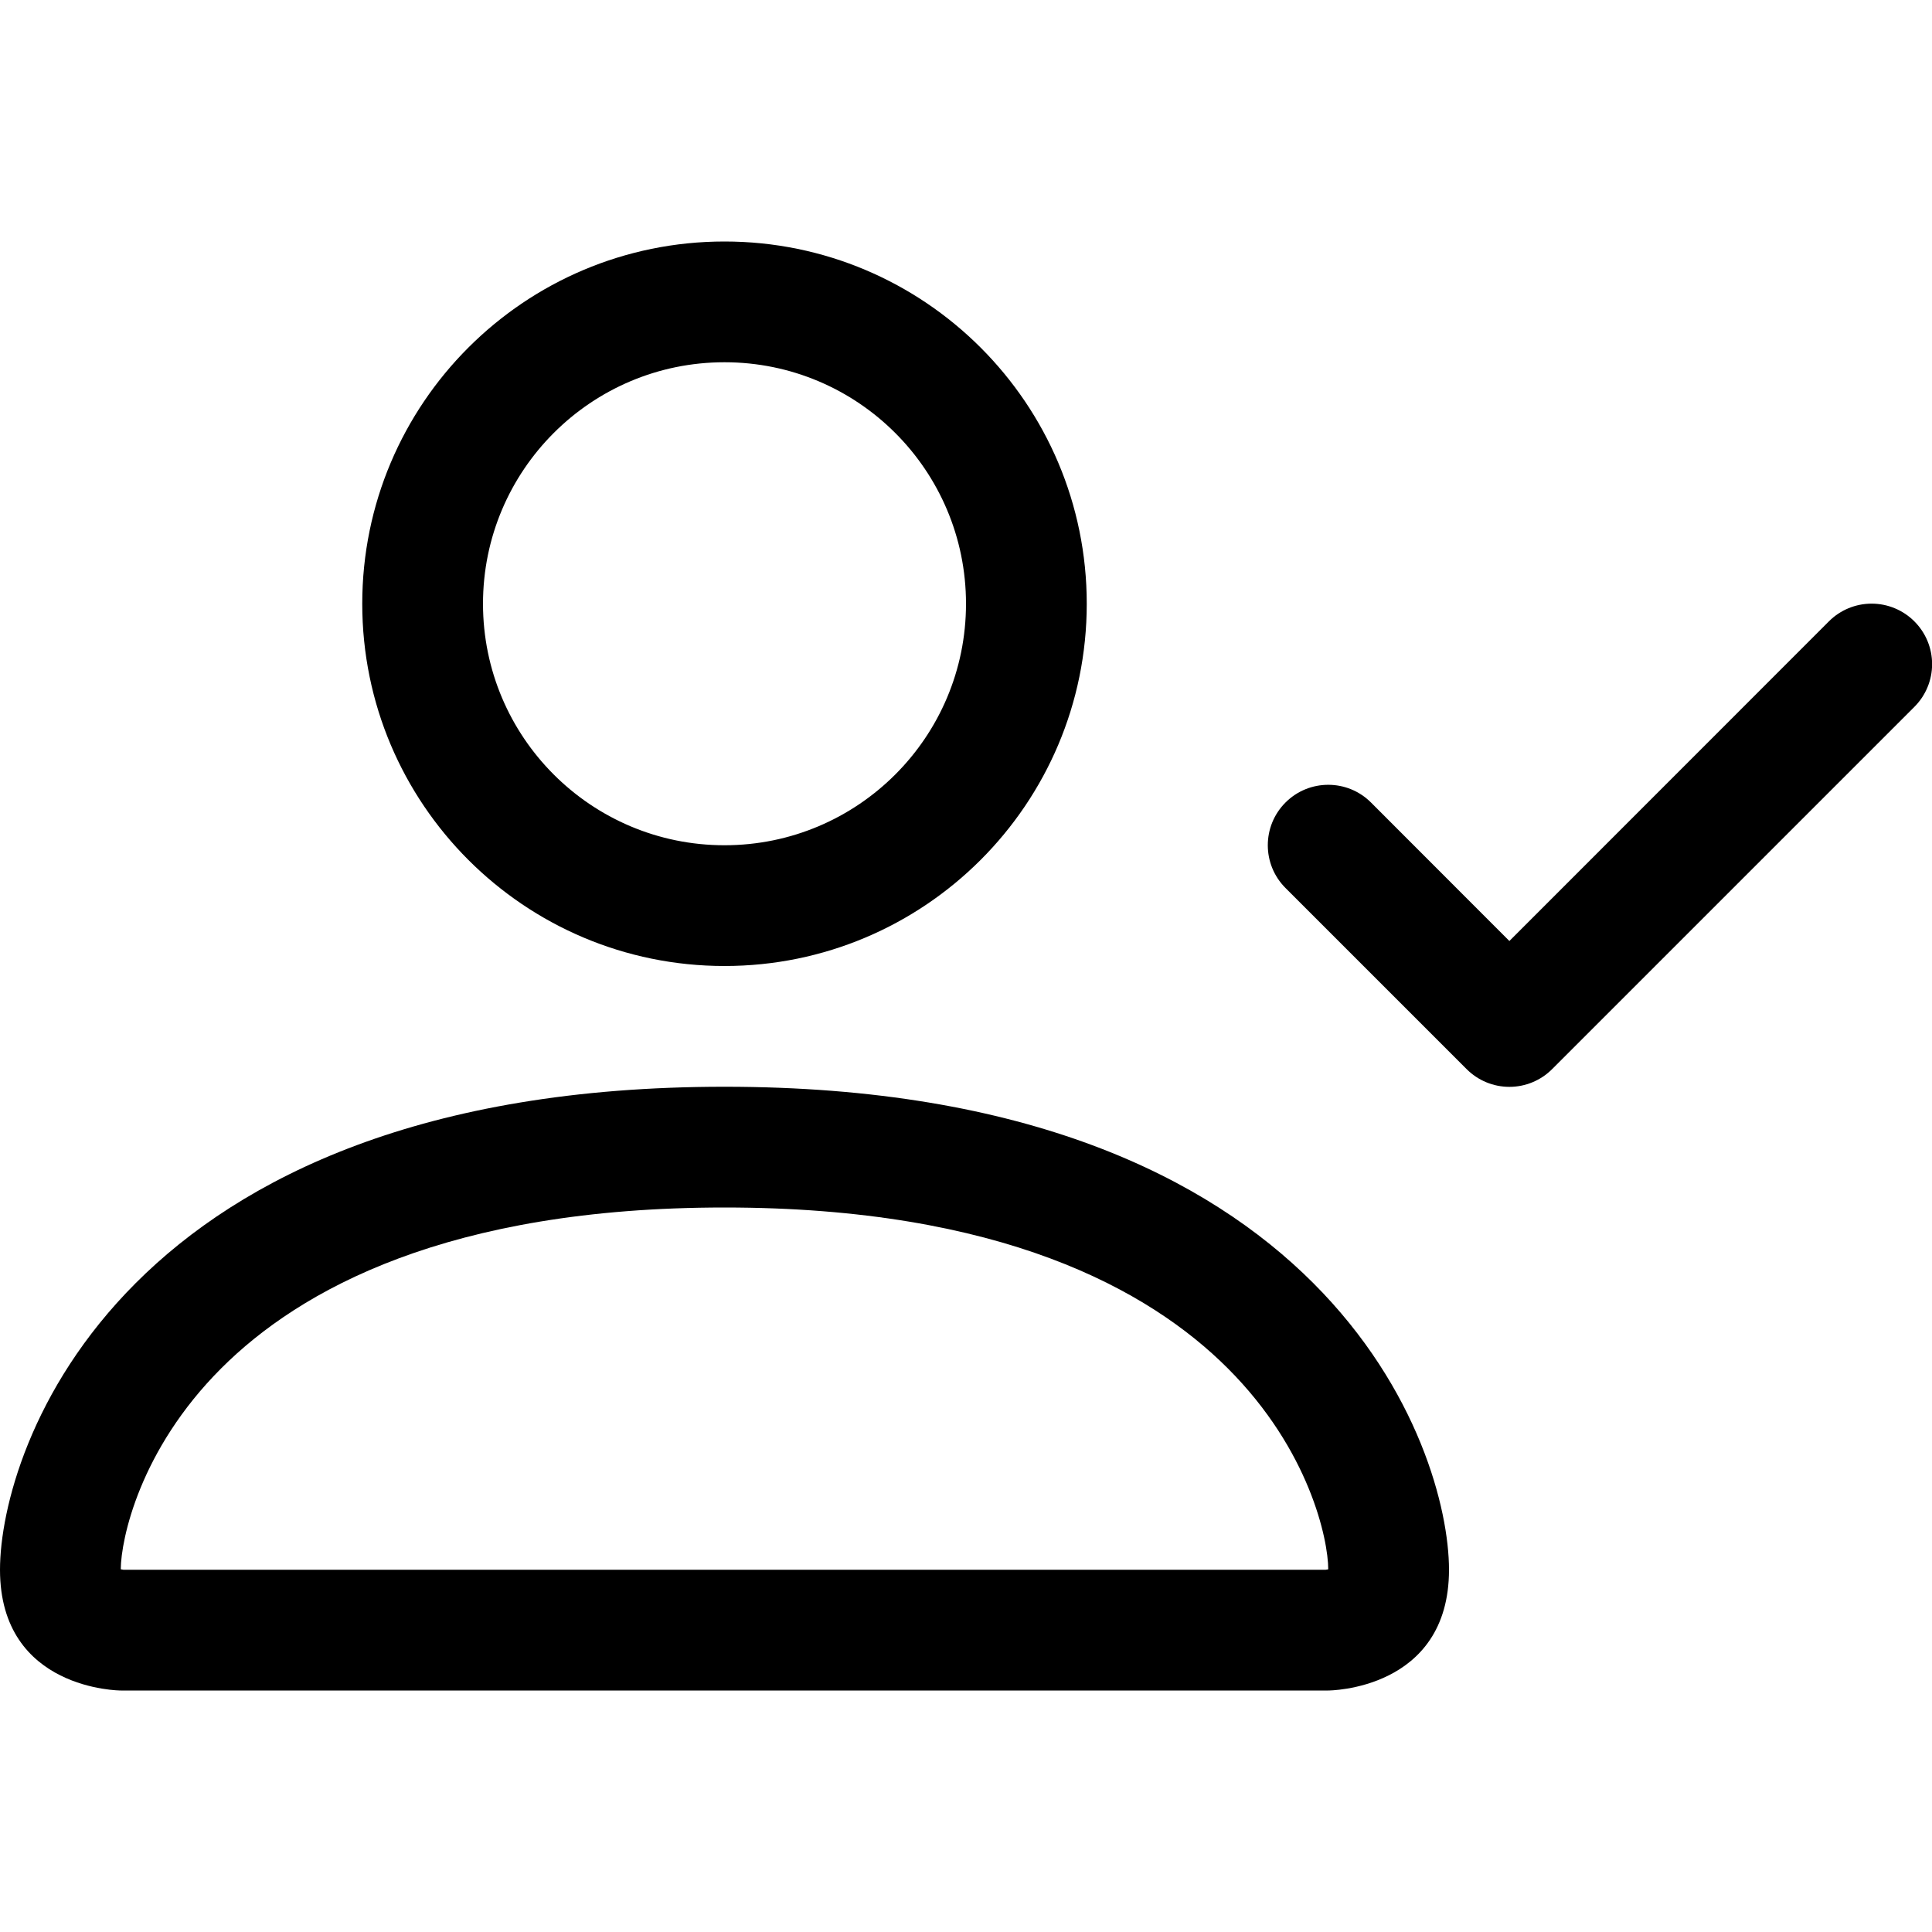
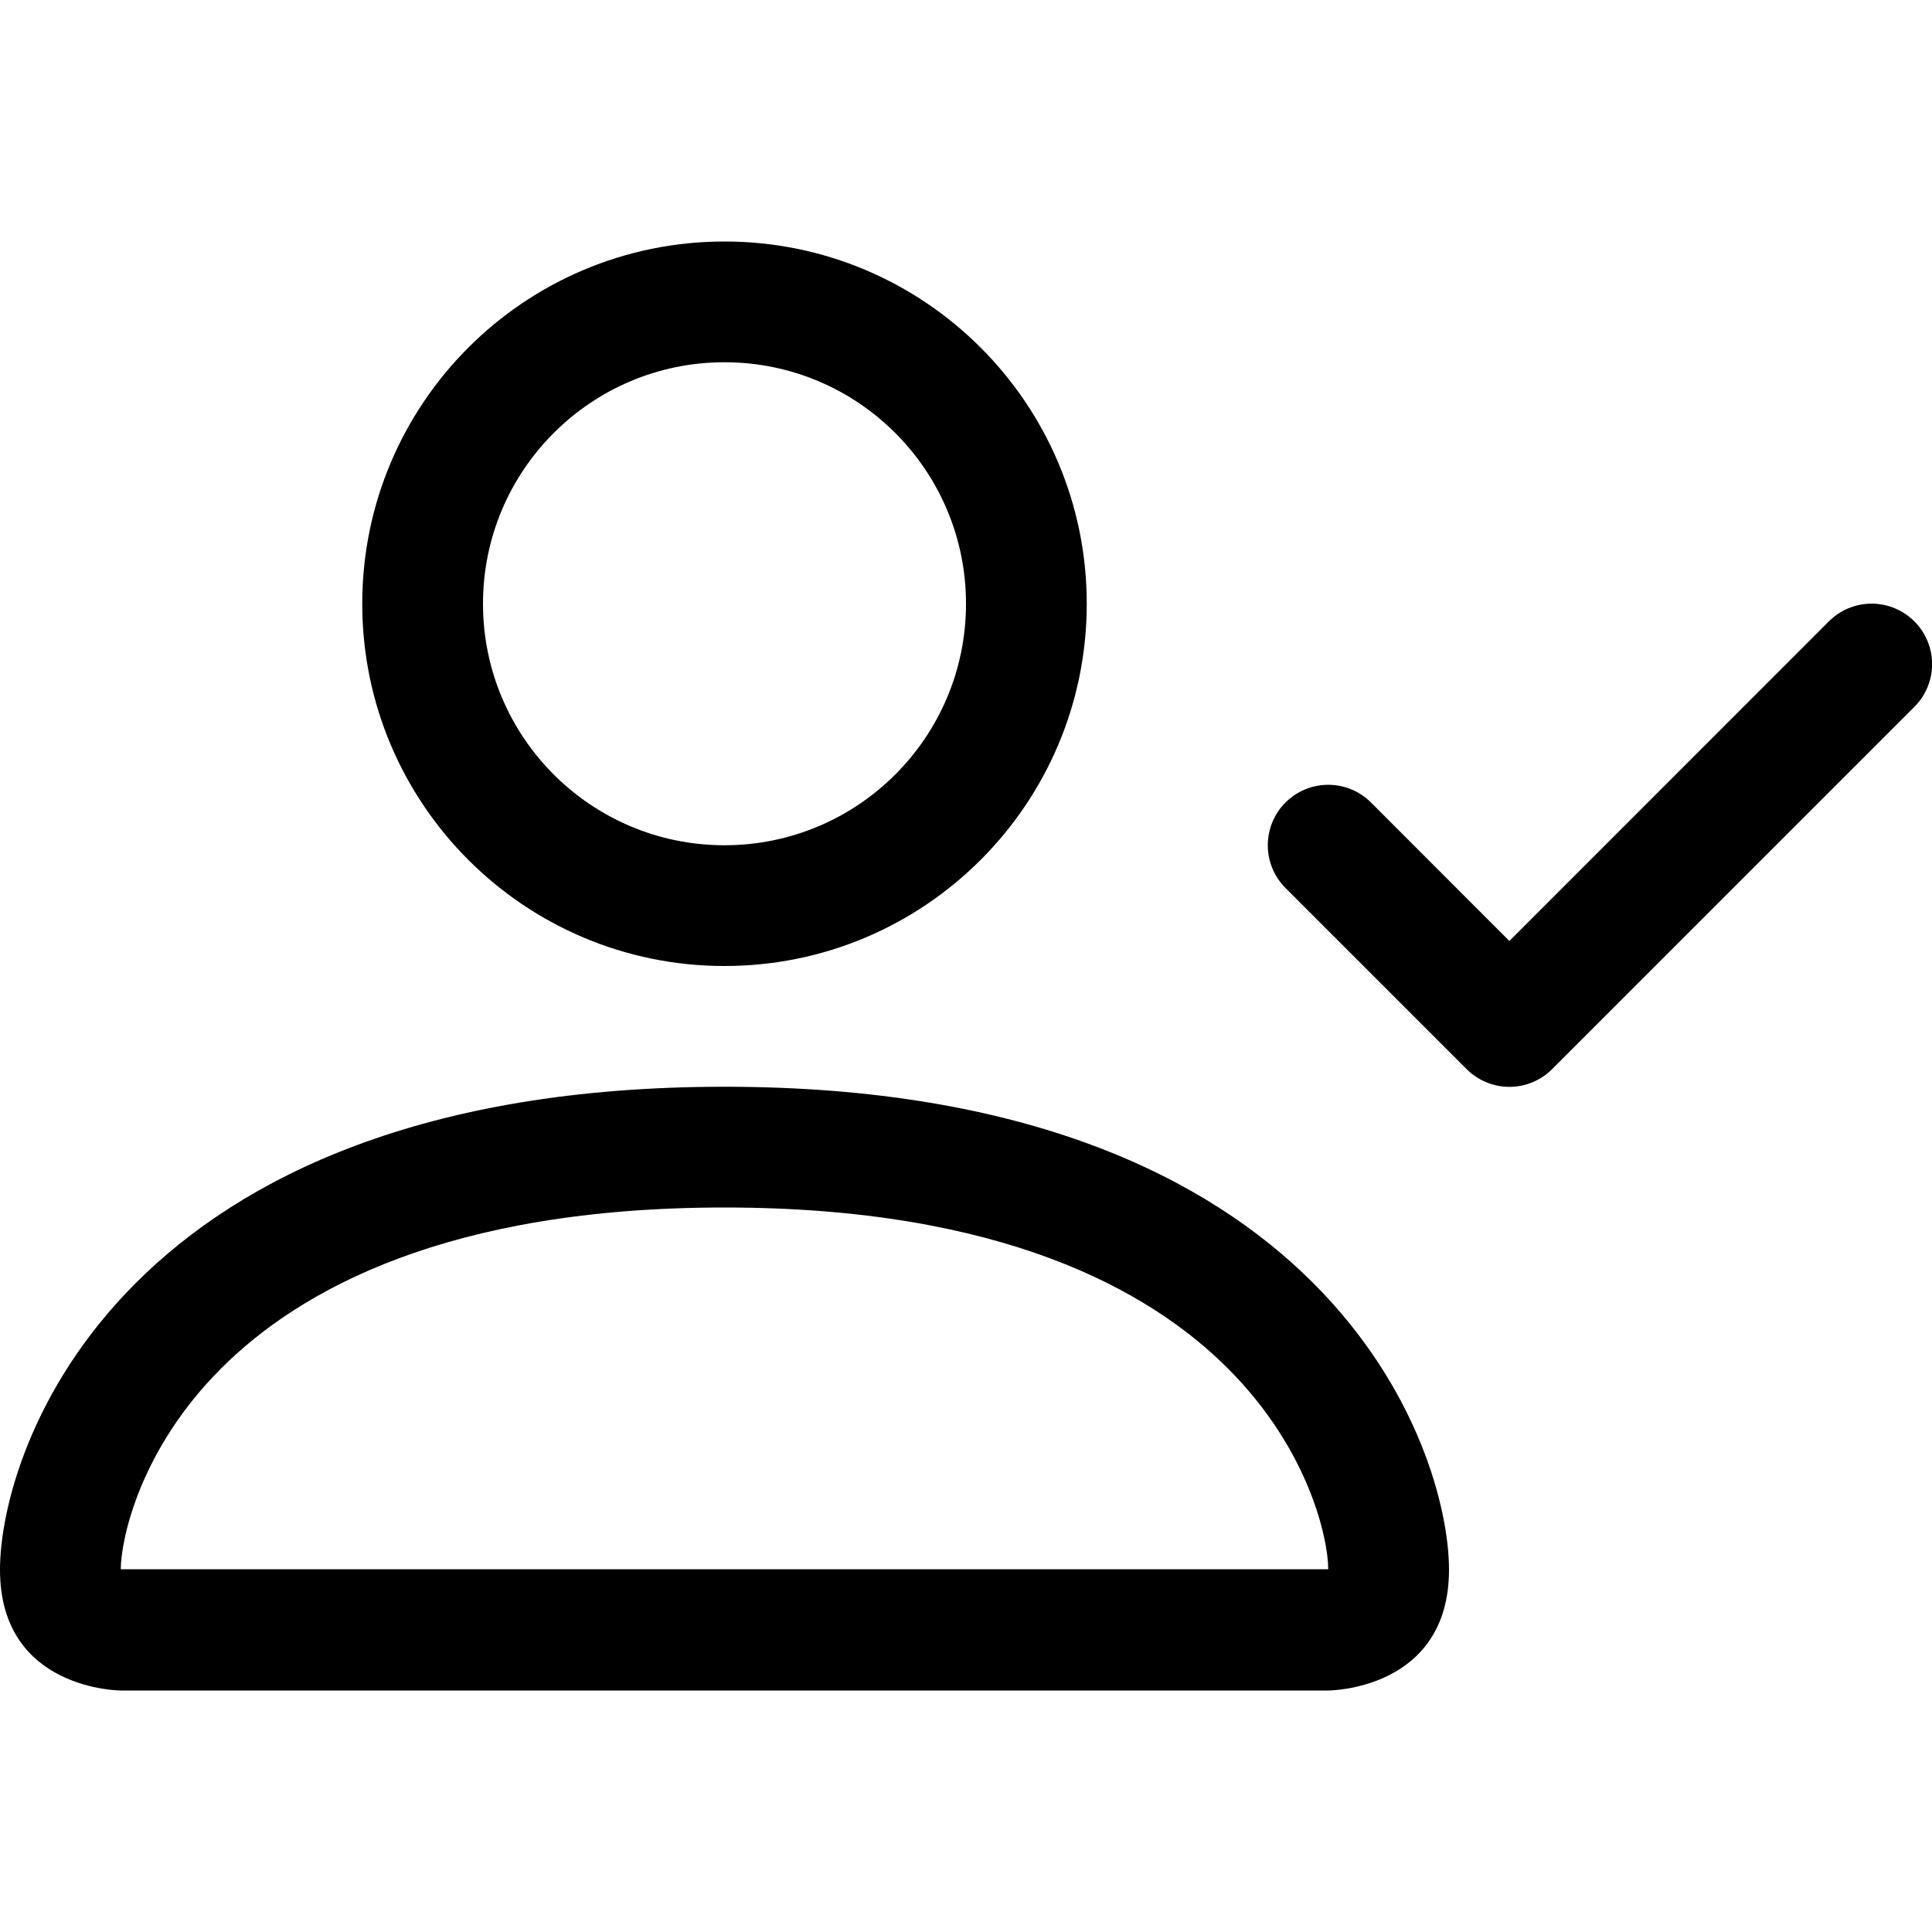
<svg xmlns="http://www.w3.org/2000/svg" width="1em" height="1em" viewBox="0 0 16 16" class="bi bi-person-check" fill="currentColor">
-   <path fill-rule="evenodd" d="M11 14s1 0 1-1-1-4-6-4-6 3-6 4 1 1 1 1h10zm-9.978-1h9.956a.274.274 0 0 0 .014-.002l.008-.002c-.001-.246-.154-.986-.832-1.664C9.516 10.68 8.289 10 6 10c-2.29 0-3.516.68-4.168 1.332-.678.678-.83 1.418-.832 1.664a1.05 1.05 0 0 0 .022.004zM6 7a2 2 0 1 0 0-4 2 2 0 0 0 0 4zm3-2a3 3 0 1 1-6 0 3 3 0 0 1 6 0zm6.854.146a.5.5 0 0 1 0 .708l-3 3a.5.5 0 0 1-.708 0l-1.5-1.5a.5.5 0 0 1 .708-.708L12.5 7.793l2.646-2.647a.5.5 0 0 1 .708 0z" />
+   <path fill-rule="evenodd" d="M8 5a2 2 0 1 1-4 0 2 2 0 0 1 4 0zM6 8a3 3 0 1 0 0-6 3 3 0 0 0 0 6zm6 5c0 1-1 1-1 1H1s-1 0-1-1 1-4 6-4 6 3 6 4zm-1-.004c-.001-.246-.154-.986-.832-1.664C9.516 10.68 8.289 10 6 10c-2.29 0-3.516.68-4.168 1.332-.678.678-.83 1.418-.832 1.664h10zm4.854-7.85a.5.5 0 0 1 0 .708l-3 3a.5.5 0 0 1-.708 0l-1.5-1.5a.5.5 0 0 1 .708-.708L12.5 7.793l2.646-2.647a.5.5 0 0 1 .708 0z" />
</svg>
